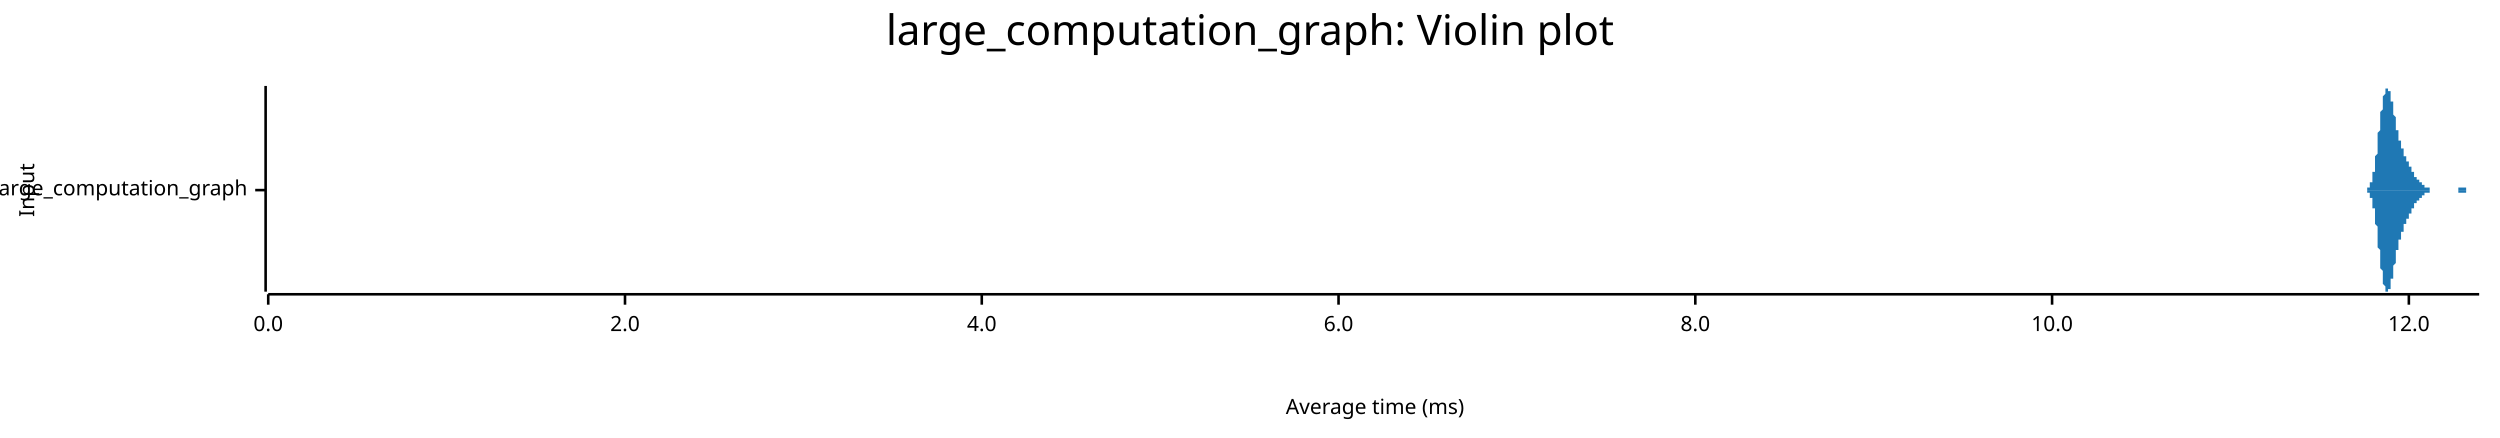
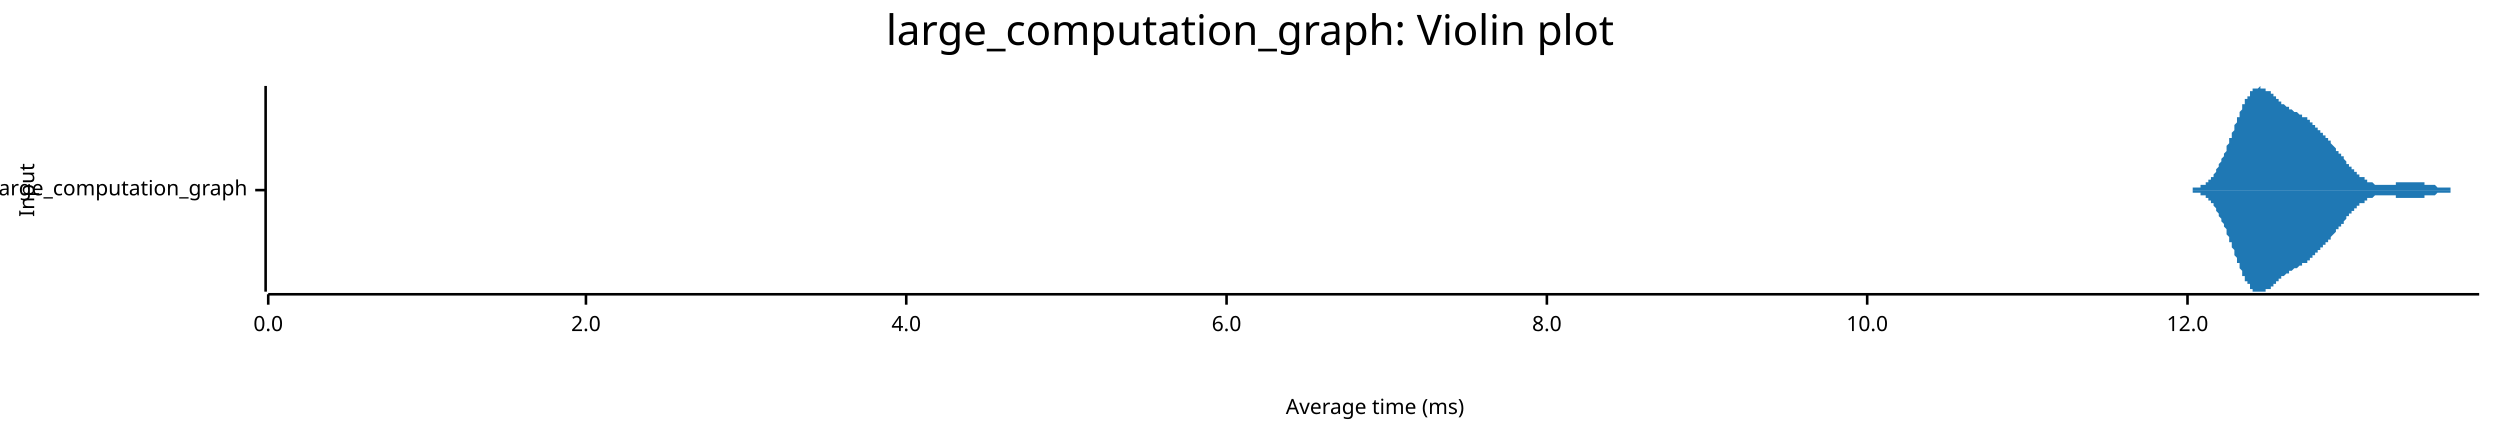
<svg xmlns="http://www.w3.org/2000/svg" width="960" height="168" viewBox="0 0 960 168">
  <text x="480" y="5" dy="0.76em" text-anchor="middle" font-family="sans-serif" font-size="16.129" opacity="1" fill="#000000">
large_computation_graph: Violin plot
</text>
  <text x="7" y="73" dy="0.76em" text-anchor="middle" font-family="sans-serif" font-size="8.065" opacity="1" fill="#000000" transform="rotate(270, 7, 73)">
Input
</text>
  <text x="528" y="161" dy="-0.5ex" text-anchor="middle" font-family="sans-serif" font-size="8.065" opacity="1" fill="#000000">
Average time (ms)
</text>
  <polyline fill="none" opacity="1" stroke="#000000" stroke-width="1" points="102,33 102,112 " />
  <text x="95" y="73" dy="0.5ex" text-anchor="end" font-family="sans-serif" font-size="8.065" opacity="1" fill="#000000">
large_computation_graph
</text>
  <polyline fill="none" opacity="1" stroke="#000000" stroke-width="1" points="98,73 102,73 " />
  <polyline fill="none" opacity="1" stroke="#000000" stroke-width="1" points="103,113 952,113 " />
  <text x="103" y="121" dy="0.76em" text-anchor="middle" font-family="sans-serif" font-size="8.065" opacity="1" fill="#000000">
0.0
</text>
  <polyline fill="none" opacity="1" stroke="#000000" stroke-width="1" points="103,113 103,117 " />
-   <text x="240" y="121" dy="0.76em" text-anchor="middle" font-family="sans-serif" font-size="8.065" opacity="1" fill="#000000">
+   <text x="225" y="121" dy="0.76em" text-anchor="middle" font-family="sans-serif" font-size="8.065" opacity="1" fill="#000000">
2.0
</text>
-   <polyline fill="none" opacity="1" stroke="#000000" stroke-width="1" points="240,113 240,117 " />
-   <text x="377" y="121" dy="0.76em" text-anchor="middle" font-family="sans-serif" font-size="8.065" opacity="1" fill="#000000">
+   <polyline fill="none" opacity="1" stroke="#000000" stroke-width="1" points="225,113 225,117 " />
+   <text x="348" y="121" dy="0.76em" text-anchor="middle" font-family="sans-serif" font-size="8.065" opacity="1" fill="#000000">
4.0
</text>
-   <polyline fill="none" opacity="1" stroke="#000000" stroke-width="1" points="377,113 377,117 " />
-   <text x="514" y="121" dy="0.76em" text-anchor="middle" font-family="sans-serif" font-size="8.065" opacity="1" fill="#000000">
+   <polyline fill="none" opacity="1" stroke="#000000" stroke-width="1" points="348,113 348,117 " />
+   <text x="471" y="121" dy="0.76em" text-anchor="middle" font-family="sans-serif" font-size="8.065" opacity="1" fill="#000000">
6.0
</text>
-   <polyline fill="none" opacity="1" stroke="#000000" stroke-width="1" points="514,113 514,117 " />
-   <text x="651" y="121" dy="0.76em" text-anchor="middle" font-family="sans-serif" font-size="8.065" opacity="1" fill="#000000">
+   <polyline fill="none" opacity="1" stroke="#000000" stroke-width="1" points="471,113 471,117 " />
+   <text x="594" y="121" dy="0.76em" text-anchor="middle" font-family="sans-serif" font-size="8.065" opacity="1" fill="#000000">
8.0
</text>
-   <polyline fill="none" opacity="1" stroke="#000000" stroke-width="1" points="651,113 651,117 " />
-   <text x="788" y="121" dy="0.76em" text-anchor="middle" font-family="sans-serif" font-size="8.065" opacity="1" fill="#000000">
+   <polyline fill="none" opacity="1" stroke="#000000" stroke-width="1" points="594,113 594,117 " />
+   <text x="717" y="121" dy="0.76em" text-anchor="middle" font-family="sans-serif" font-size="8.065" opacity="1" fill="#000000">
10.0
</text>
-   <polyline fill="none" opacity="1" stroke="#000000" stroke-width="1" points="788,113 788,117 " />
-   <text x="925" y="121" dy="0.76em" text-anchor="middle" font-family="sans-serif" font-size="8.065" opacity="1" fill="#000000">
+   <polyline fill="none" opacity="1" stroke="#000000" stroke-width="1" points="717,113 717,117 " />
+   <text x="840" y="121" dy="0.76em" text-anchor="middle" font-family="sans-serif" font-size="8.065" opacity="1" fill="#000000">
12.0
</text>
-   <polyline fill="none" opacity="1" stroke="#000000" stroke-width="1" points="925,113 925,117 " />
-   <polygon opacity="1" fill="#1F78B4" points="907,73 907,73 907,73 907,73 907,73 908,73 908,73 908,73 908,73 908,73 908,73 908,73 908,73 908,73 908,73 908,73 908,73 909,73 909,73 909,73 909,72 909,72 909,72 909,72 909,72 909,72 909,72 909,72 910,72 910,72 910,71 910,71 910,71 910,71 910,71 910,71 910,70 910,70 910,70 911,70 911,69 911,69 911,69 911,68 911,68 911,68 911,67 911,67 911,66 911,66 912,66 912,65 912,65 912,64 912,63 912,63 912,62 912,62 912,61 912,60 912,60 913,59 913,58 913,58 913,57 913,56 913,56 913,55 913,54 913,53 913,53 913,52 913,51 914,50 914,49 914,49 914,48 914,47 914,46 914,46 914,45 914,44 914,44 914,43 915,42 915,42 915,41 915,40 915,40 915,39 915,39 915,38 915,37 915,37 915,37 916,36 916,36 916,35 916,35 916,35 916,34 916,34 916,34 916,34 916,34 916,34 917,34 917,34 917,33 917,34 917,34 917,34 917,34 917,34 917,34 917,34 917,35 917,35 918,35 918,35 918,36 918,36 918,36 918,37 918,37 918,38 918,38 918,38 918,39 919,39 919,40 919,40 919,41 919,41 919,42 919,42 919,43 919,43 919,44 919,44 920,45 920,45 920,46 920,46 920,47 920,47 920,48 920,48 920,49 920,49 920,50 921,50 921,51 921,51 921,51 921,52 921,52 921,52 921,53 921,53 921,53 921,54 921,54 922,54 922,55 922,55 922,55 922,56 922,56 922,56 922,56 922,57 922,57 922,57 923,57 923,58 923,58 923,58 923,58 923,59 923,59 923,59 923,59 923,60 923,60 924,60 924,60 924,60 924,61 924,61 924,61 924,61 924,61 924,62 924,62 924,62 925,62 925,62 925,63 925,63 925,63 925,63 925,63 925,63 925,64 925,64 925,64 926,64 926,64 926,64 926,65 926,65 926,65 926,65 926,65 926,65 926,66 926,66 926,66 927,66 927,66 927,66 927,66 927,67 927,67 927,67 927,67 927,67 927,67 927,68 928,68 928,68 928,68 928,68 928,68 928,68 928,68 928,69 928,69 928,69 928,69 929,69 929,69 929,69 929,69 929,70 929,70 929,70 929,70 929,70 929,70 929,70 930,70 930,70 930,70 930,71 930,71 930,71 930,71 930,71 930,71 930,71 930,71 930,71 931,71 931,71 931,71 931,71 931,71 931,72 931,72 931,72 931,72 931,72 931,72 932,72 932,72 932,72 932,72 932,72 932,72 932,72 932,72 932,72 932,72 932,72 933,72 933,72 933,72 933,72 933,72 933,72 933,73 933,73 933,73 933,73 933,73 934,73 934,73 934,73 934,73 934,73 934,73 934,73 934,73 934,73 934,73 934,73 934,73 935,73 935,73 935,73 935,73 935,73 935,73 935,73 935,73 935,73 935,73 935,73 936,73 936,73 936,73 936,73 936,73 936,73 936,73 936,73 936,73 936,73 936,73 937,73 937,73 937,73 937,73 937,73 937,73 937,73 937,73 937,73 937,73 937,73 938,73 938,73 938,73 938,73 938,73 938,73 938,73 938,73 938,73 938,73 938,73 939,73 939,73 939,73 939,73 939,73 939,73 939,73 939,73 939,73 939,73 939,73 939,73 940,73 940,73 940,73 940,73 940,73 940,73 940,73 940,73 940,73 940,73 940,73 941,73 941,73 941,73 941,73 941,73 941,73 941,73 941,73 941,73 941,73 941,73 942,73 942,73 942,73 942,73 942,73 942,73 942,73 942,73 942,73 942,73 942,73 943,73 943,73 943,73 943,73 943,73 943,73 943,73 943,73 943,73 943,73 943,73 943,73 944,73 944,73 944,73 944,72 944,72 944,72 944,72 944,72 944,72 944,72 944,72 945,72 945,72 945,72 945,72 945,72 945,72 945,72 945,72 945,72 945,72 945,72 946,72 946,72 946,72 946,72 946,72 946,72 946,72 946,72 946,72 946,72 946,72 947,72 947,72 947,72 947,72 947,72 947,72 947,72 947,72 947,72 947,72 947,73 947,73 948,73 948,73 948,73 948,73 948,73 948,73 948,73 948,73 948,73 948,73 948,73 949,73 949,73 949,73 949,73 949,73 949,73 949,73 949,73 949,73 949,73 949,73 950,73 950,73 950,73 950,73 950,73 950,73 950,73 950,73 950,73 950,73 950,73 951,73 951,73 951,73 951,73 951,73 951,73 951,73 951,73 951,73 951,73 951,73 952,73 952,73 907,73 " />
-   <polygon opacity="1" fill="#1F78B4" points="907,73 907,73 907,73 907,73 907,73 908,73 908,73 908,73 908,73 908,73 908,73 908,73 908,73 908,73 908,73 908,73 908,73 909,73 909,73 909,73 909,74 909,74 909,74 909,74 909,74 909,74 909,74 909,74 910,74 910,74 910,75 910,75 910,75 910,75 910,75 910,75 910,76 910,76 910,76 911,76 911,77 911,77 911,77 911,78 911,78 911,78 911,79 911,79 911,80 911,80 912,80 912,81 912,81 912,82 912,82 912,83 912,84 912,84 912,85 912,86 912,86 913,87 913,88 913,88 913,89 913,90 913,90 913,91 913,92 913,93 913,93 913,94 913,95 914,96 914,97 914,97 914,98 914,99 914,100 914,100 914,101 914,102 914,102 914,103 915,104 915,104 915,105 915,106 915,106 915,107 915,107 915,108 915,109 915,109 915,109 916,110 916,110 916,111 916,111 916,111 916,112 916,112 916,112 916,112 916,112 916,112 917,112 917,112 917,112 917,112 917,112 917,112 917,112 917,112 917,112 917,112 917,111 917,111 918,111 918,111 918,110 918,110 918,110 918,109 918,109 918,108 918,108 918,108 918,107 919,107 919,106 919,106 919,105 919,105 919,104 919,104 919,103 919,103 919,102 919,102 920,101 920,101 920,100 920,100 920,99 920,99 920,98 920,98 920,97 920,97 920,96 921,96 921,95 921,95 921,95 921,94 921,94 921,94 921,93 921,93 921,93 921,92 921,92 922,92 922,91 922,91 922,91 922,90 922,90 922,90 922,90 922,89 922,89 922,89 923,89 923,88 923,88 923,88 923,88 923,87 923,87 923,87 923,87 923,86 923,86 924,86 924,86 924,86 924,85 924,85 924,85 924,85 924,85 924,84 924,84 924,84 925,84 925,84 925,83 925,83 925,83 925,83 925,83 925,83 925,82 925,82 925,82 926,82 926,82 926,82 926,81 926,81 926,81 926,81 926,81 926,81 926,80 926,80 926,80 927,80 927,80 927,80 927,80 927,79 927,79 927,79 927,79 927,79 927,79 927,78 928,78 928,78 928,78 928,78 928,78 928,78 928,78 928,77 928,77 928,77 928,77 929,77 929,77 929,77 929,77 929,76 929,76 929,76 929,76 929,76 929,76 929,76 930,76 930,76 930,76 930,75 930,75 930,75 930,75 930,75 930,75 930,75 930,75 930,75 931,75 931,75 931,75 931,75 931,75 931,74 931,74 931,74 931,74 931,74 931,74 932,74 932,74 932,74 932,74 932,74 932,74 932,74 932,74 932,74 932,74 932,74 933,74 933,74 933,74 933,74 933,74 933,74 933,73 933,73 933,73 933,73 933,73 934,73 934,73 934,73 934,73 934,73 934,73 934,73 934,73 934,73 934,73 934,73 934,73 935,73 935,73 935,73 935,73 935,73 935,73 935,73 935,73 935,73 935,73 935,73 936,73 936,73 936,73 936,73 936,73 936,73 936,73 936,73 936,73 936,73 936,73 937,73 937,73 937,73 937,73 937,73 937,73 937,73 937,73 937,73 937,73 937,73 938,73 938,73 938,73 938,73 938,73 938,73 938,73 938,73 938,73 938,73 938,73 939,73 939,73 939,73 939,73 939,73 939,73 939,73 939,73 939,73 939,73 939,73 939,73 940,73 940,73 940,73 940,73 940,73 940,73 940,73 940,73 940,73 940,73 940,73 941,73 941,73 941,73 941,73 941,73 941,73 941,73 941,73 941,73 941,73 941,73 942,73 942,73 942,73 942,73 942,73 942,73 942,73 942,73 942,73 942,73 942,73 943,73 943,73 943,73 943,73 943,73 943,73 943,73 943,73 943,73 943,73 943,73 943,73 944,73 944,73 944,73 944,74 944,74 944,74 944,74 944,74 944,74 944,74 944,74 945,74 945,74 945,74 945,74 945,74 945,74 945,74 945,74 945,74 945,74 945,74 946,74 946,74 946,74 946,74 946,74 946,74 946,74 946,74 946,74 946,74 946,74 947,74 947,74 947,74 947,74 947,74 947,74 947,74 947,74 947,74 947,74 947,73 947,73 948,73 948,73 948,73 948,73 948,73 948,73 948,73 948,73 948,73 948,73 948,73 949,73 949,73 949,73 949,73 949,73 949,73 949,73 949,73 949,73 949,73 949,73 950,73 950,73 950,73 950,73 950,73 950,73 950,73 950,73 950,73 950,73 950,73 951,73 951,73 951,73 951,73 951,73 951,73 951,73 951,73 951,73 951,73 951,73 952,73 952,73 907,73 " />
+   <polyline fill="none" opacity="1" stroke="#000000" stroke-width="1" points="840,113 840,117 " />
+   <polygon opacity="1" fill="#1F78B4" points="836,73 836,73 836,73 837,73 837,73 837,73 837,73 838,73 838,73 838,73 838,73 839,73 839,73 839,73 839,73 839,73 840,73 840,73 840,73 840,73 841,73 841,73 841,73 841,73 842,73 842,73 842,72 842,72 842,72 843,72 843,72 843,72 843,72 844,72 844,72 844,72 844,72 845,72 845,72 845,72 845,71 845,71 846,71 846,71 846,71 846,71 847,71 847,70 847,70 847,70 848,70 848,70 848,69 848,69 848,69 849,69 849,68 849,68 849,68 850,68 850,67 850,67 850,67 851,66 851,66 851,65 851,65 851,65 852,64 852,64 852,63 852,63 853,62 853,62 853,61 853,61 854,60 854,60 854,59 854,59 855,58 855,58 855,57 855,56 855,56 856,55 856,55 856,54 856,53 857,53 857,52 857,52 857,51 858,50 858,50 858,49 858,48 858,48 859,47 859,47 859,46 859,45 860,45 860,44 860,44 860,43 861,42 861,42 861,41 861,41 861,40 862,40 862,39 862,39 862,38 863,38 863,38 863,37 863,37 864,37 864,36 864,36 864,36 864,35 865,35 865,35 865,35 865,34 866,34 866,34 866,34 866,34 867,34 867,34 867,34 867,34 867,34 868,33 868,34 868,34 868,34 869,34 869,34 869,34 869,34 870,34 870,34 870,34 870,34 870,35 871,35 871,35 871,35 871,35 872,35 872,36 872,36 872,36 873,36 873,36 873,37 873,37 873,37 874,37 874,38 874,38 874,38 875,38 875,38 875,39 875,39 876,39 876,39 876,39 876,40 876,40 877,40 877,40 877,40 877,40 878,41 878,41 878,41 878,41 879,41 879,41 879,42 879,42 880,42 880,42 880,42 880,42 880,42 881,43 881,43 881,43 881,43 882,43 882,43 882,43 882,43 883,44 883,44 883,44 883,44 883,44 884,44 884,44 884,45 884,45 885,45 885,45 885,45 885,45 886,45 886,46 886,46 886,46 886,46 887,46 887,46 887,47 887,47 888,47 888,47 888,47 888,48 889,48 889,48 889,48 889,48 889,49 890,49 890,49 890,49 890,50 891,50 891,50 891,50 891,51 892,51 892,51 892,51 892,52 892,52 893,52 893,52 893,53 893,53 894,53 894,53 894,54 894,54 895,54 895,54 895,55 895,55 895,55 896,56 896,56 896,56 896,56 897,57 897,57 897,57 897,58 898,58 898,58 898,58 898,59 898,59 899,59 899,60 899,60 899,60 900,60 900,61 900,61 900,61 901,62 901,62 901,62 901,62 901,63 902,63 902,63 902,63 902,64 903,64 903,64 903,65 903,65 904,65 904,65 904,65 904,66 905,66 905,66 905,66 905,67 905,67 906,67 906,67 906,67 906,68 907,68 907,68 907,68 907,68 908,68 908,69 908,69 908,69 908,69 909,69 909,69 909,70 909,70 910,70 910,70 910,70 910,70 911,70 911,70 911,70 911,70 911,70 912,71 912,71 912,71 912,71 913,71 913,71 913,71 913,71 914,71 914,71 914,71 914,71 914,71 915,71 915,71 915,71 915,71 916,71 916,71 916,71 916,71 917,71 917,71 917,71 917,71 917,71 918,71 918,71 918,71 918,71 919,71 919,71 919,71 919,71 920,71 920,71 920,71 920,71 920,70 921,70 921,70 921,70 921,70 922,70 922,70 922,70 922,70 923,70 923,70 923,70 923,70 923,70 924,70 924,70 924,70 924,70 925,70 925,70 925,70 925,70 926,70 926,70 926,70 926,70 927,70 927,70 927,70 927,70 927,70 928,70 928,70 928,70 928,70 929,70 929,70 929,70 929,70 930,70 930,70 930,70 930,70 930,70 931,70 931,70 931,71 931,71 932,71 932,71 932,71 932,71 933,71 933,71 933,71 933,71 933,71 934,71 934,71 934,71 934,71 935,71 935,71 935,71 935,71 936,72 936,72 936,72 936,72 936,72 937,72 937,72 937,72 937,72 938,72 938,72 938,72 938,72 939,72 939,72 939,72 939,72 939,72 940,72 940,72 940,72 940,72 941,72 941,72 941,73 941,73 942,73 942,73 942,73 942,73 942,73 943,73 943,73 943,73 943,73 944,73 944,73 944,73 944,73 945,73 945,73 945,73 945,73 945,73 946,73 946,73 946,73 946,73 947,73 947,73 947,73 947,73 948,73 948,73 948,73 948,73 948,73 949,73 949,73 949,73 949,73 950,73 950,73 950,73 950,73 951,73 951,73 951,73 951,73 952,73 952,73 836,73 " />
+   <polygon opacity="1" fill="#1F78B4" points="836,73 836,73 836,73 837,73 837,73 837,73 837,73 838,73 838,73 838,73 838,73 839,73 839,73 839,73 839,73 839,73 840,73 840,73 840,73 840,73 841,73 841,73 841,73 841,73 842,73 842,73 842,74 842,74 842,74 843,74 843,74 843,74 843,74 844,74 844,74 844,74 844,74 845,74 845,74 845,74 845,75 845,75 846,75 846,75 846,75 846,75 847,75 847,76 847,76 847,76 848,76 848,76 848,77 848,77 848,77 849,77 849,78 849,78 849,78 850,78 850,79 850,79 850,79 851,80 851,80 851,81 851,81 851,81 852,82 852,82 852,83 852,83 853,84 853,84 853,85 853,85 854,86 854,86 854,87 854,87 855,88 855,88 855,89 855,90 855,90 856,91 856,91 856,92 856,93 857,93 857,94 857,94 857,95 858,96 858,96 858,97 858,98 858,98 859,99 859,99 859,100 859,101 860,101 860,102 860,102 860,103 861,104 861,104 861,105 861,105 861,106 862,106 862,107 862,107 862,108 863,108 863,108 863,109 863,109 864,109 864,110 864,110 864,110 864,111 865,111 865,111 865,111 865,112 866,112 866,112 866,112 866,112 867,112 867,112 867,112 867,112 867,112 868,112 868,112 868,112 868,112 869,112 869,112 869,112 869,112 870,112 870,112 870,112 870,112 870,111 871,111 871,111 871,111 871,111 872,111 872,110 872,110 872,110 873,110 873,110 873,109 873,109 873,109 874,109 874,108 874,108 874,108 875,108 875,108 875,107 875,107 876,107 876,107 876,107 876,106 876,106 877,106 877,106 877,106 877,106 878,105 878,105 878,105 878,105 879,105 879,105 879,104 879,104 880,104 880,104 880,104 880,104 880,104 881,103 881,103 881,103 881,103 882,103 882,103 882,103 882,103 883,102 883,102 883,102 883,102 883,102 884,102 884,102 884,101 884,101 885,101 885,101 885,101 885,101 886,101 886,100 886,100 886,100 886,100 887,100 887,100 887,99 887,99 888,99 888,99 888,99 888,98 889,98 889,98 889,98 889,98 889,97 890,97 890,97 890,97 890,96 891,96 891,96 891,96 891,95 892,95 892,95 892,95 892,94 892,94 893,94 893,94 893,93 893,93 894,93 894,93 894,92 894,92 895,92 895,92 895,91 895,91 895,91 896,90 896,90 896,90 896,90 897,89 897,89 897,89 897,88 898,88 898,88 898,88 898,87 898,87 899,87 899,86 899,86 899,86 900,86 900,85 900,85 900,85 901,84 901,84 901,84 901,84 901,83 902,83 902,83 902,83 902,82 903,82 903,82 903,81 903,81 904,81 904,81 904,81 904,80 905,80 905,80 905,80 905,79 905,79 906,79 906,79 906,79 906,78 907,78 907,78 907,78 907,78 908,78 908,77 908,77 908,77 908,77 909,77 909,77 909,76 909,76 910,76 910,76 910,76 910,76 911,76 911,76 911,76 911,76 911,76 912,75 912,75 912,75 912,75 913,75 913,75 913,75 913,75 914,75 914,75 914,75 914,75 914,75 915,75 915,75 915,75 915,75 916,75 916,75 916,75 916,75 917,75 917,75 917,75 917,75 917,75 918,75 918,75 918,75 918,75 919,75 919,75 919,75 919,75 920,75 920,75 920,75 920,75 920,76 921,76 921,76 921,76 921,76 922,76 922,76 922,76 922,76 923,76 923,76 923,76 923,76 923,76 924,76 924,76 924,76 924,76 925,76 925,76 925,76 925,76 926,76 926,76 926,76 926,76 927,76 927,76 927,76 927,76 927,76 928,76 928,76 928,76 928,76 929,76 929,76 929,76 929,76 930,76 930,76 930,76 930,76 930,76 931,76 931,76 931,75 931,75 932,75 932,75 932,75 932,75 933,75 933,75 933,75 933,75 933,75 934,75 934,75 934,75 934,75 935,75 935,75 935,75 935,75 936,74 936,74 936,74 936,74 936,74 937,74 937,74 937,74 937,74 938,74 938,74 938,74 938,74 939,74 939,74 939,74 939,74 939,74 940,74 940,74 940,74 940,74 941,74 941,74 941,73 941,73 942,73 942,73 942,73 942,73 942,73 943,73 943,73 943,73 943,73 944,73 944,73 944,73 944,73 945,73 945,73 945,73 945,73 945,73 946,73 946,73 946,73 946,73 947,73 947,73 947,73 947,73 948,73 948,73 948,73 948,73 948,73 949,73 949,73 949,73 949,73 950,73 950,73 950,73 950,73 951,73 951,73 951,73 951,73 952,73 952,73 836,73 " />
</svg>
